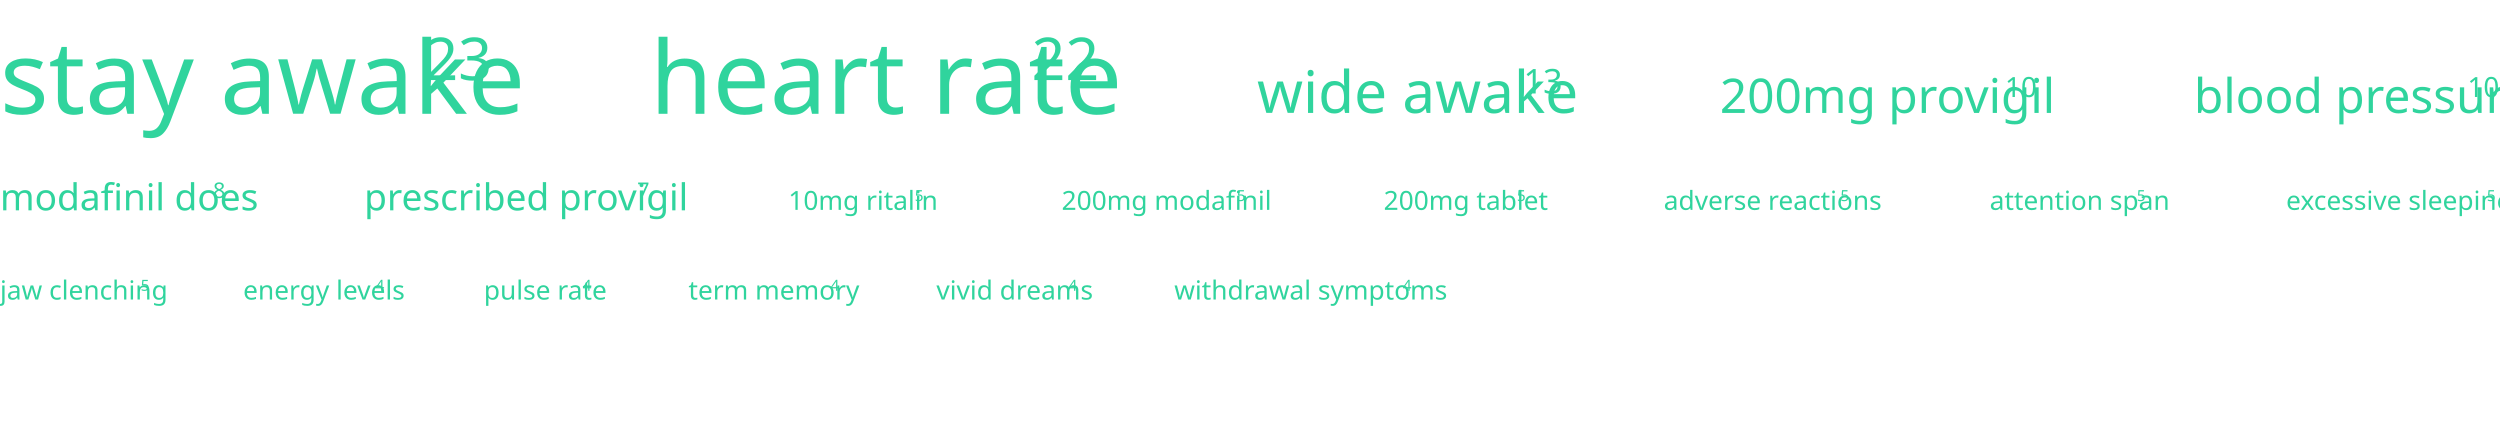
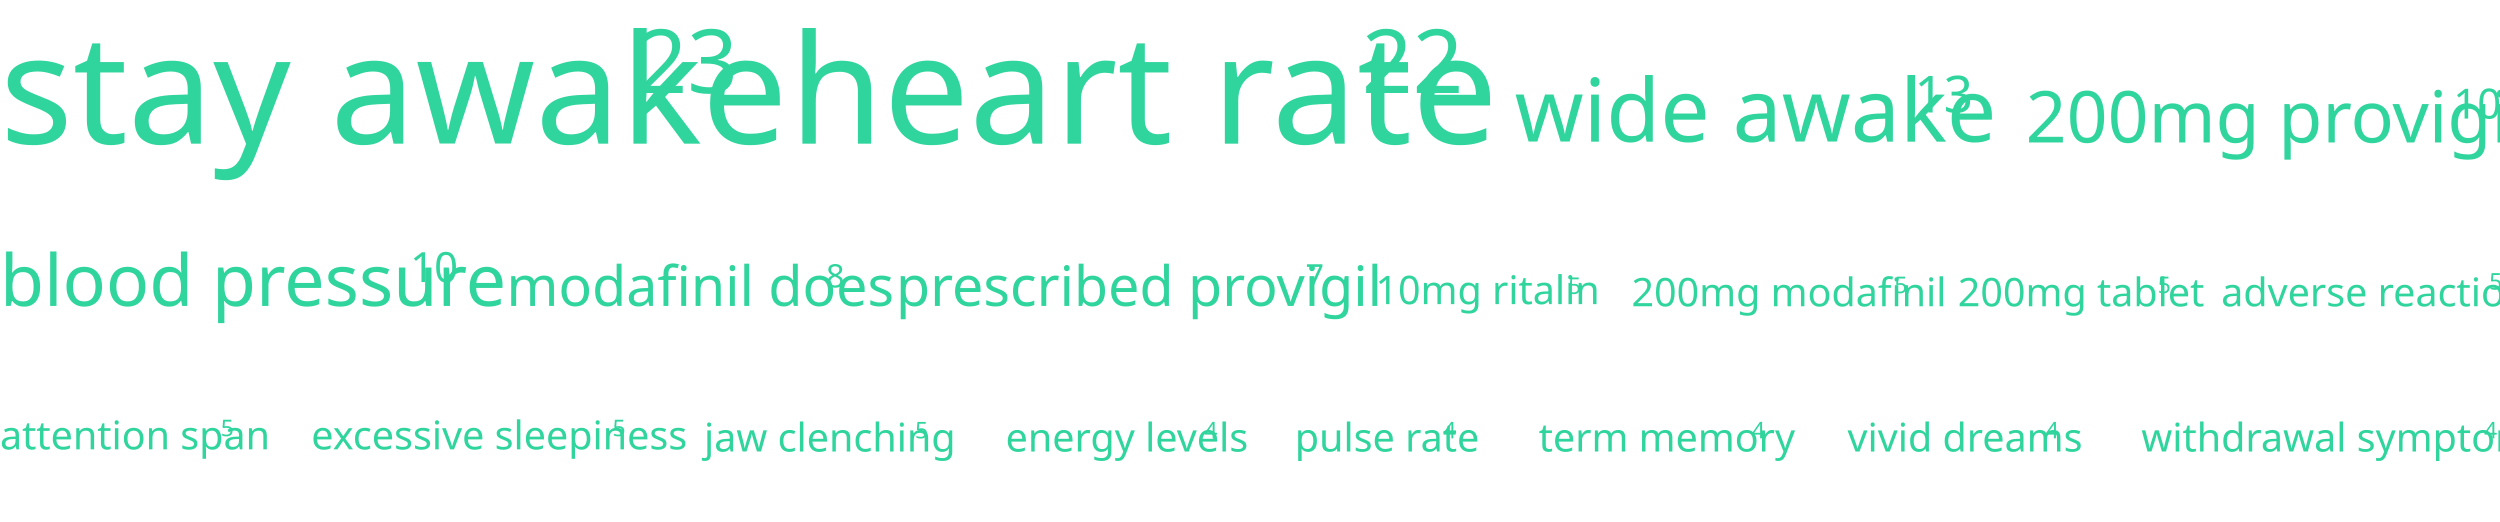
- <svg xmlns="http://www.w3.org/2000/svg" version="1.1" id="Layer_1" x="0px" y="0px" width="1140px" height="193px" viewBox="7.294 0 1140 193" enable-background="new 7.294 0 1140 193" xml:space="preserve">
-   <text transform="matrix(1 0 0 1 7.2939 51.8999)" fill="#30D49D" font-family="'CrimsonText-Roman'" font-size="46.246">stay awake</text>
-   <text transform="matrix(0.583 0 0 0.583 200.814 36.5005)" fill="#30D49D" font-family="'CrimsonText-Roman'" font-size="46.246">23 </text>
-   <text transform="matrix(1 0 0 1 303.6709 51.8999)" fill="#30D49D" font-family="'CrimsonText-Roman'" font-size="46.246">heart rate</text>
-   <text transform="matrix(0.583 0 0 0.583 477.6812 36.5005)" fill="#30D49D" font-family="'CrimsonText-Roman'" font-size="46.246">22 </text>
-   <text transform="matrix(1 0 0 1 580.5127 51.4917)" fill="#30D49D" font-family="'CrimsonText-Roman'" font-size="26.677">wide awake</text>
-   <text transform="matrix(0.583 0 0 0.583 702.0439 42.6084)" fill="#30D49D" font-family="'CrimsonText-Roman'" font-size="26.677">13 </text>
-   <text transform="matrix(1 0 0 1 791.5537 51.4917)" fill="#30D49D" font-family="'CrimsonText-Roman'" font-size="21.785">200mg provigil</text>
-   <text transform="matrix(0.583 0 0 0.583 921.5811 44.2373)" fill="#30D49D" font-family="'CrimsonText-Roman'" font-size="21.785">10 </text>
-   <text transform="matrix(1 0 0 1 1007.74 51.4917)" fill="#30D49D" font-family="'CrimsonText-Roman'" font-size="21.785">blood pressure</text>
-   <text transform="matrix(0.583 0 0 0.583 1132.448 44.2373)" fill="#30D49D" font-family="'CrimsonText-Roman'" font-size="21.785">10 </text>
-   <text transform="matrix(1 0 0 1 7.2939 95.9038)" fill="#30D49D" font-family="'CrimsonText-Roman'" font-size="16.892">modafinil does</text>
-   <text transform="matrix(0.583 0 0 0.583 104.4248 90.2788)" fill="#30D49D" font-family="'CrimsonText-Roman'" font-size="16.892">8 </text>
-   <text transform="matrix(1 0 0 1 173.3589 95.9038)" fill="#30D49D" font-family="'CrimsonText-Roman'" font-size="16.892">prescribed provigil</text>
-   <text transform="matrix(0.583 0 0 0.583 297.8403 90.2788)" fill="#30D49D" font-family="'CrimsonText-Roman'" font-size="16.892">7 </text>
-   <text transform="matrix(1 0 0 1 366.7651 95.6958)" fill="#30D49D" font-family="'CrimsonText-Roman'" font-size="12">10mg ritalin</text>
-   <text transform="matrix(0.583 0 0 0.583 424.4214 91.6997)" fill="#30D49D" font-family="'CrimsonText-Roman'" font-size="12">5 </text>
-   <text transform="matrix(1 0 0 1 491.376 95.6958)" fill="#30D49D" font-family="'CrimsonText-Roman'" font-size="12">200mg modafinil</text>
-   <text transform="matrix(0.583 0 0 0.583 571.2744 91.6997)" fill="#30D49D" font-family="'CrimsonText-Roman'" font-size="12">5 </text>
-   <text transform="matrix(1 0 0 1 638.2295 95.6958)" fill="#30D49D" font-family="'CrimsonText-Roman'" font-size="12">200mg tablet</text>
-   <text transform="matrix(0.583 0 0 0.583 699.0029 91.6997)" fill="#30D49D" font-family="'CrimsonText-Roman'" font-size="12">5 </text>
-   <text transform="matrix(1 0 0 1 765.957 95.6958)" fill="#30D49D" font-family="'CrimsonText-Roman'" font-size="12">adverse reactions</text>
-   <text transform="matrix(0.583 0 0 0.583 846.5117 91.6997)" fill="#30D49D" font-family="'CrimsonText-Roman'" font-size="12">5</text>
-   <text transform="matrix(1 0 0 1 849.8262 95.6958)" fill="#30D49D" font-family="'CrimsonText-Roman'" font-size="12"> </text>
-   <text transform="matrix(1 0 0 1 914.5869 95.6958)" fill="#30D49D" font-family="'CrimsonText-Roman'" font-size="12">attention span</text>
-   <text transform="matrix(0.583 0 0 0.583 981.6768 91.6997)" fill="#30D49D" font-family="'CrimsonText-Roman'" font-size="12">5</text>
-   <text transform="matrix(1 0 0 1 984.9902 95.6958)" fill="#30D49D" font-family="'CrimsonText-Roman'" font-size="12"> </text>
-   <text transform="matrix(1 0 0 1 1049.75 95.6958)" fill="#30D49D" font-family="'CrimsonText-Roman'" font-size="12">excessive sleepiness</text>
-   <text transform="matrix(0.583 0 0 0.583 1141.297 91.6997)" fill="#30D49D" font-family="'CrimsonText-Roman'" font-size="12">5</text>
-   <text transform="matrix(1 0 0 1 1144.61 95.6958)" fill="#30D49D" font-family="'CrimsonText-Roman'" font-size="12"> </text>
-   <text transform="matrix(1 0 0 1 7.2939 136.6001)" fill="#30D49D" font-family="'CrimsonText-Roman'" font-size="12">jaw clenching</text>
-   <text transform="matrix(0.583 0 0 0.583 71.4424 132.604)" fill="#30D49D" font-family="'CrimsonText-Roman'" font-size="12">5</text>
-   <text transform="matrix(1 0 0 1 118.1553 136.6001)" fill="#30D49D" font-family="'CrimsonText-Roman'" font-size="12">energy levels</text>
-   <text transform="matrix(0.583 0 0 0.583 178.5537 132.604)" fill="#30D49D" font-family="'CrimsonText-Roman'" font-size="12">4</text>
-   <text transform="matrix(1 0 0 1 181.8467 136.6001)" fill="#30D49D" font-family="'CrimsonText-Roman'" font-size="12"> </text>
-   <text transform="matrix(1 0 0 1 227.9297 136.6001)" fill="#30D49D" font-family="'CrimsonText-Roman'" font-size="12">pulse rate</text>
-   <text transform="matrix(0.583 0 0 0.583 272.9766 132.604)" fill="#30D49D" font-family="'CrimsonText-Roman'" font-size="12">4 </text>
-   <text transform="matrix(1 0 0 1 321.2334 136.6001)" fill="#30D49D" font-family="'CrimsonText-Roman'" font-size="12">term memory</text>
-   <text transform="matrix(0.583 0 0 0.583 386.0029 132.604)" fill="#30D49D" font-family="'CrimsonText-Roman'" font-size="12">4 </text>
-   <text transform="matrix(1 0 0 1 434.2832 136.6001)" fill="#30D49D" font-family="'CrimsonText-Roman'" font-size="12">vivid dreams</text>
-   <text transform="matrix(0.583 0 0 0.583 494.5059 132.604)" fill="#30D49D" font-family="'CrimsonText-Roman'" font-size="12">4 </text>
-   <text transform="matrix(1 0 0 1 542.7627 136.6001)" fill="#30D49D" font-family="'CrimsonText-Roman'" font-size="12">withdrawal symptoms</text>
-   <text transform="matrix(0.583 0 0 0.583 646.9541 132.604)" fill="#30D49D" font-family="'CrimsonText-Roman'" font-size="12">4 </text>
+ <svg xmlns="http://www.w3.org/2000/svg" version="1.1" id="Layer_1" x="0px" y="0px" width="1140px" height="237.974px" viewBox="272 324.89 1140 237.974" enable-background="new 272 324.89 1140 237.974" xml:space="preserve">
+   <g>
+     <text transform="matrix(1 0 0 1 272 390.3905)" fill="#30D49D" font-family="'CrimsonText-Roman'" font-size="69.369">stay awake</text>
+     <text transform="matrix(1 0 0 1 562.2798 367.2924)" fill="#30D49D" font-family="'CrimsonText-Roman'" font-size="40.442">23 </text>
+   </g>
+   <g>
+     <text transform="matrix(1 0 0 1 631.999 390.3905)" fill="#30D49D" font-family="'CrimsonText-Roman'" font-size="69.369">heart rate</text>
+     <text transform="matrix(1 0 0 1 893.0156 367.2924)" fill="#30D49D" font-family="'CrimsonText-Roman'" font-size="40.442">22 </text>
+   </g>
+   <g>
+     <text transform="matrix(1 0 0 1 962.6953 389.4906)" fill="#30D49D" font-family="'CrimsonText-Roman'" font-size="40.015">wide awake</text>
+     <text transform="matrix(1 0 0 1 1144.994 376.1644)" fill="#30D49D" font-family="'CrimsonText-Roman'" font-size="23.329">13 </text>
+   </g>
+   <g>
+     <text transform="matrix(1 0 0 1 1195.691 389.868)" fill="#30D49D" font-family="'CrimsonText-Roman'" font-size="32.677">200mg provigil</text>
+     <text transform="matrix(1 0 0 1 1390.73 378.9857)" fill="#30D49D" font-family="'CrimsonText-Roman'" font-size="19.051">10 </text>
+   </g>
+   <g>
+     <text transform="matrix(1 0 0 1 272 464.39)" fill="#30D49D" font-family="'CrimsonText-Roman'" font-size="32.677">blood pressure</text>
+     <text transform="matrix(1 0 0 1 459.0615 453.5082)" fill="#30D49D" font-family="'CrimsonText-Roman'" font-size="19.051">10 </text>
+   </g>
+   <g>
+     <text transform="matrix(1 0 0 1 502.9639 464.391)" fill="#30D49D" font-family="'CrimsonText-Roman'" font-size="25.338">modafinil does</text>
+     <text transform="matrix(1 0 0 1 648.6602 455.9545)" fill="#30D49D" font-family="'CrimsonText-Roman'" font-size="14.772">8 </text>
+   </g>
+   <g>
+     <text transform="matrix(1 0 0 1 680.5786 464.391)" fill="#30D49D" font-family="'CrimsonText-Roman'" font-size="25.338">prescribed provigil</text>
+     <text transform="matrix(1 0 0 1 867.3008 455.9545)" fill="#30D49D" font-family="'CrimsonText-Roman'" font-size="14.772">7 </text>
+   </g>
+   <g>
+     <text transform="matrix(1 0 0 1 899.2051 463.5609)" fill="#30D49D" font-family="'CrimsonText-Roman'" font-size="18">10mg ritalin</text>
+     <text transform="matrix(1 0 0 1 987.0059 458.9271)" fill="#30D49D" font-family="'CrimsonText-Roman'" font-size="10.494">5 </text>
+   </g>
+   <g>
+     <text transform="matrix(1 0 0 1 1015.955 464.558)" fill="#30D49D" font-family="'CrimsonText-Roman'" font-size="18">200mg modafinil</text>
+     <text transform="matrix(1 0 0 1 1135.803 458.5629)" fill="#30D49D" font-family="'CrimsonText-Roman'" font-size="10.494">5 </text>
+   </g>
+   <g>
+     <text transform="matrix(1 0 0 1 1164.754 464.558)" fill="#30D49D" font-family="'CrimsonText-Roman'" font-size="18">200mg tablet</text>
+     <text transform="matrix(1 0 0 1 1255.914 458.5629)" fill="#30D49D" font-family="'CrimsonText-Roman'" font-size="10.494">5 </text>
+   </g>
+   <g>
+     <text transform="matrix(1 0 0 1 1284.864 464.558)" fill="#30D49D" font-family="'CrimsonText-Roman'" font-size="18">adverse reactions</text>
+     <text transform="matrix(1 0 0 1 1407.029 456.9535)" fill="#30D49D" font-family="'CrimsonText-Roman'" font-size="10.494">5</text>
+   </g>
+   <g>
+     <text transform="matrix(1 0 0 1 272 529.7806)" fill="#30D49D" font-family="'CrimsonText-Roman'" font-size="18">attention span</text>
+     <text transform="matrix(1 0 0 1 372.6338 523.7865)" fill="#30D49D" font-family="'CrimsonText-Roman'" font-size="10.494">5</text>
+   </g>
+   <g>
+     <text transform="matrix(1 0 0 1 413.9482 529.7806)" fill="#30D49D" font-family="'CrimsonText-Roman'" font-size="18">excessive sleepiness</text>
+     <text transform="matrix(1 0 0 1 551.2695 523.7865)" fill="#30D49D" font-family="'CrimsonText-Roman'" font-size="10.494">5</text>
+   </g>
+   <g>
+     <text transform="matrix(1 0 0 1 593.0225 530.7787)" fill="#30D49D" font-family="'CrimsonText-Roman'" font-size="18">jaw clenching</text>
+     <text transform="matrix(1 0 0 1 689.2466 524.7836)" fill="#30D49D" font-family="'CrimsonText-Roman'" font-size="10.494">5</text>
+   </g>
+   <g>
+     <text transform="matrix(1 0 0 1 730.5605 530.7787)" fill="#30D49D" font-family="'CrimsonText-Roman'" font-size="18">energy levels</text>
+     <text transform="matrix(1 0 0 1 821.1577 524.7836)" fill="#30D49D" font-family="'CrimsonText-Roman'" font-size="10.494">4</text>
+   </g>
+   <g>
+     <text transform="matrix(1 0 0 1 862.4414 530.7787)" fill="#30D49D" font-family="'CrimsonText-Roman'" font-size="18">pulse rate</text>
+     <text transform="matrix(1 0 0 1 930.0117 524.7836)" fill="#30D49D" font-family="'CrimsonText-Roman'" font-size="10.494">4 </text>
+   </g>
+   <g>
+     <text transform="matrix(1 0 0 1 973.6426 530.7787)" fill="#30D49D" font-family="'CrimsonText-Roman'" font-size="18">term memory</text>
+     <text transform="matrix(1 0 0 1 1070.796 524.7836)" fill="#30D49D" font-family="'CrimsonText-Roman'" font-size="10.494">4 </text>
+   </g>
+   <g>
+     <text transform="matrix(1 0 0 1 1114.462 530.7787)" fill="#30D49D" font-family="'CrimsonText-Roman'" font-size="18">vivid dreams</text>
+     <text transform="matrix(1 0 0 1 1204.796 524.7836)" fill="#30D49D" font-family="'CrimsonText-Roman'" font-size="10.494">4 </text>
+   </g>
+   <g>
+     <text transform="matrix(1 0 0 1 1248.426 530.7787)" fill="#30D49D" font-family="'CrimsonText-Roman'" font-size="18">withdrawal symptoms</text>
+     <text transform="matrix(1 0 0 1 1404.714 524.7836)" fill="#30D49D" font-family="'CrimsonText-Roman'" font-size="10.494">4 </text>
+   </g>
</svg>
